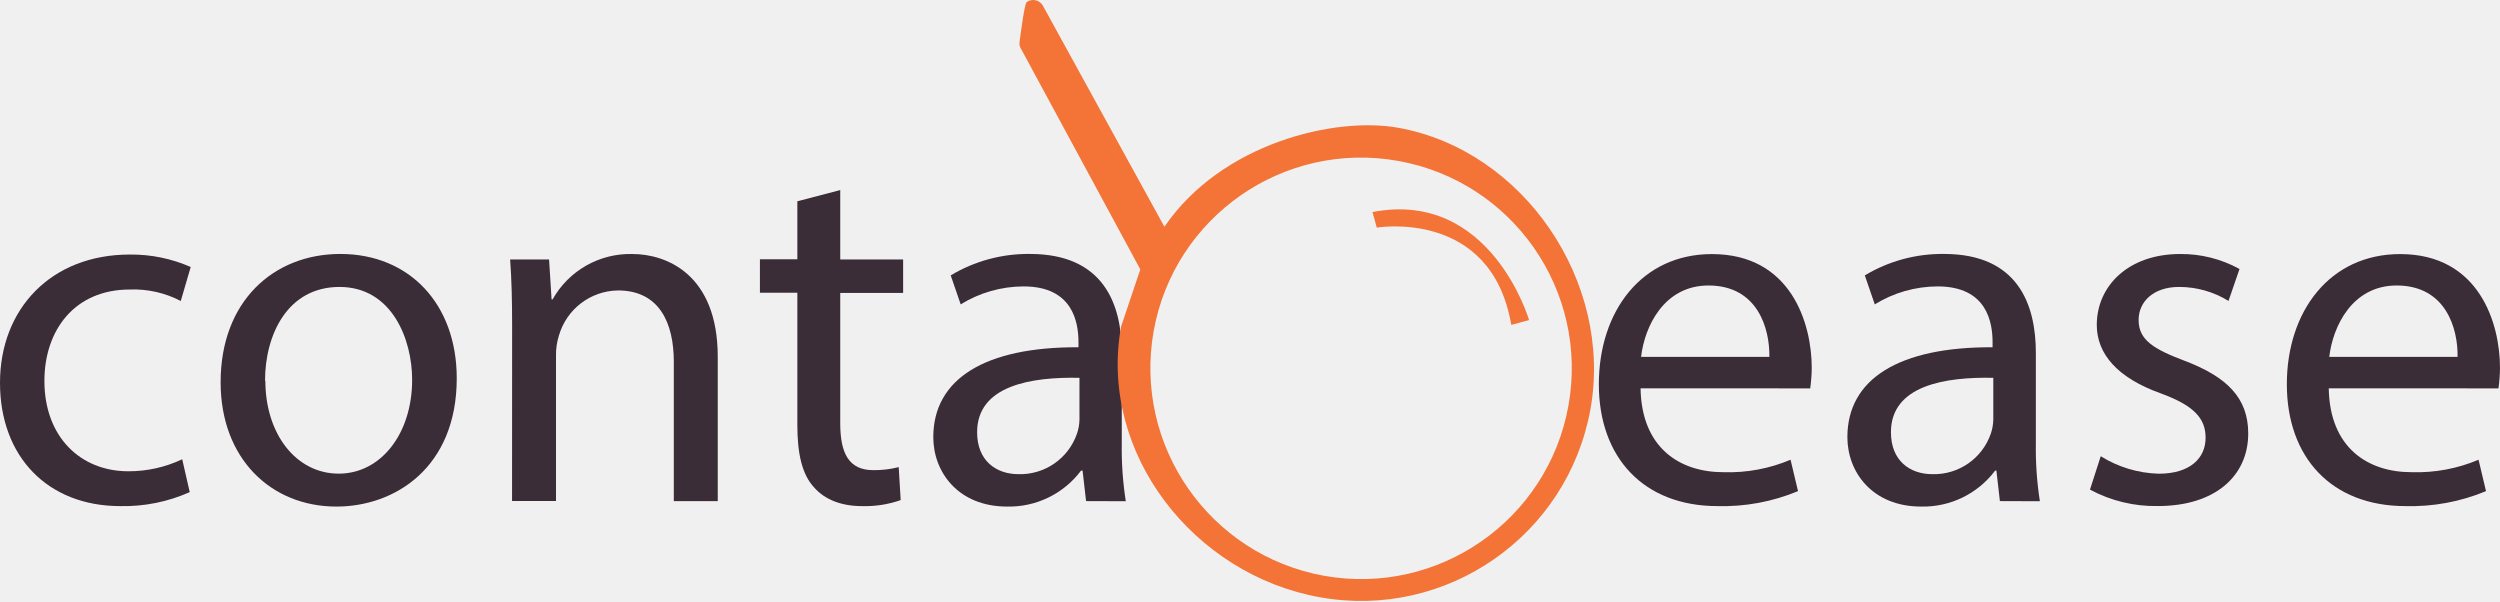
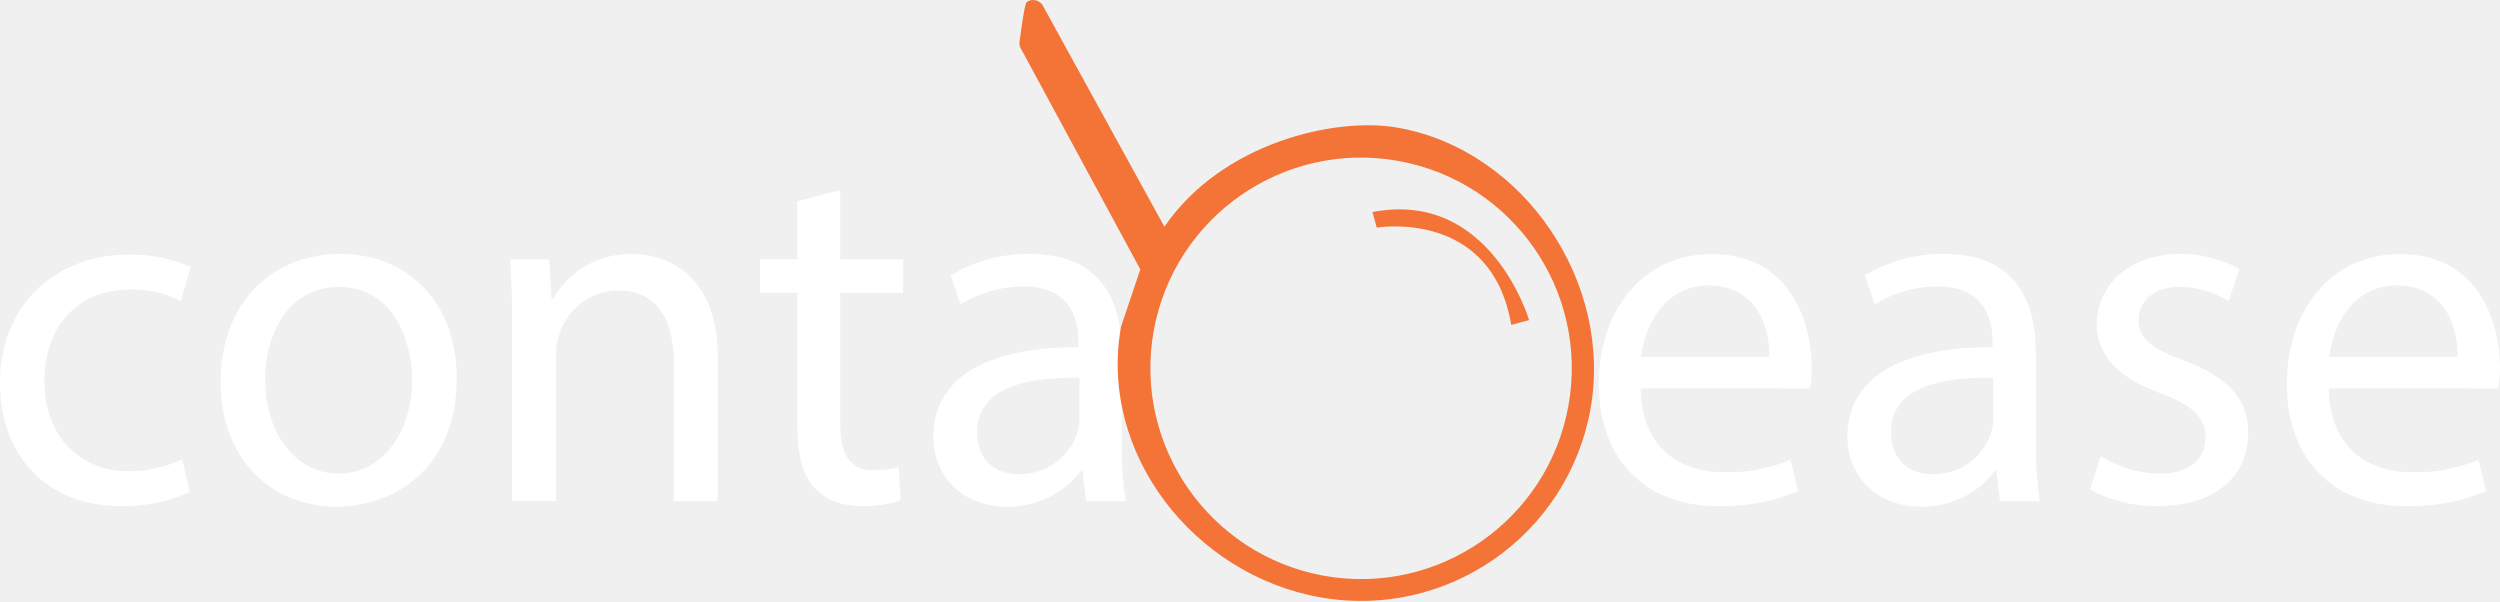
<svg xmlns="http://www.w3.org/2000/svg" id="Layer_1" data-name="Layer 1" viewBox="0 0 378.82 91.11">
  <defs>
-     <style>.cls-1{fill:#3b2d38;}.cls-2{fill:#f37436;}</style>
+     <style>.cls-1{fill:#ffffff;}.cls-2{fill:#f37436;}</style>
  </defs>
  <path class="cls-1" d="M153.43,449.07a24.54,24.54,0,0,1-10.52,2.12c-11,0-18.23-7.49-18.23-18.68s7.72-19.44,19.67-19.44a22.28,22.28,0,0,1,9.23,1.89l-1.51,5.15a15.39,15.39,0,0,0-7.72-1.74c-8.4,0-12.94,6.2-12.94,13.85,0,8.47,5.45,13.69,12.71,13.69a18.9,18.9,0,0,0,8.17-1.82Z" transform="translate(-124.68 -374.5)" />
  <path class="cls-1" d="M193.89,431.82c0,13.54-9.38,19.44-18.23,19.44-9.91,0-17.55-7.26-17.55-18.84,0-12.26,8-19.44,18.16-19.44C186.78,413,193.89,420.63,193.89,431.82Zm-29,.38c0,8,4.61,14.07,11.12,14.07,6.35,0,11.12-6,11.12-14.22,0-6.2-3.1-14.07-11-14.07S164.84,425.24,164.84,432.2Z" transform="translate(-124.68 -374.5)" />
  <path class="cls-1" d="M202.28,423.73c0-3.78-.08-6.88-.3-9.91h5.9l.38,6.05h.15a13.47,13.47,0,0,1,12.1-6.88c5.07,0,12.93,3,12.93,15.59v21.86h-6.66V429.33c0-5.9-2.19-10.82-8.47-10.82a9.46,9.46,0,0,0-8.93,6.81,9.6,9.6,0,0,0-.45,3.1v22h-6.66Z" transform="translate(-124.68 -374.5)" />
  <path class="cls-1" d="M252,403.3v10.52h9.53v5.07H252v19.74c0,4.54,1.29,7.11,5,7.11a14.69,14.69,0,0,0,3.86-.46l.3,5a16.29,16.29,0,0,1-5.9.91c-3.1,0-5.6-1-7.19-2.8-1.89-2-2.57-5.22-2.57-9.53v-20h-5.67v-5.07h5.67V405Z" transform="translate(-124.68 -374.5)" />
  <path class="cls-1" d="M289.25,450.43l-.53-4.62h-.23a13.64,13.64,0,0,1-11.2,5.45c-7.41,0-11.19-5.22-11.19-10.52,0-8.85,7.87-13.69,22-13.62v-.75c0-3-.83-8.47-8.32-8.47a18.23,18.23,0,0,0-9.53,2.72l-1.51-4.39a22.74,22.74,0,0,1,12-3.25c11.2,0,13.92,7.64,13.92,15v13.69a51.58,51.58,0,0,0,.61,8.78Zm-1-18.68c-7.26-.15-15.51,1.13-15.51,8.25,0,4.31,2.87,6.35,6.28,6.35a9.11,9.11,0,0,0,8.85-6.13,7,7,0,0,0,.38-2.12Z" transform="translate(-124.68 -374.5)" />
  <path class="cls-1" d="M373.27,433.34c.15,9,5.9,12.71,12.56,12.71A24.08,24.08,0,0,0,396,444.16l1.13,4.76a29.66,29.66,0,0,1-12.18,2.27c-11.27,0-18-7.41-18-18.46S373.42,413,384.08,413c12,0,15.13,10.52,15.13,17.25a25,25,0,0,1-.23,3.1Zm19.52-4.76c.07-4.24-1.74-10.82-9.23-10.82-6.73,0-9.68,6.2-10.21,10.82Z" transform="translate(-124.68 -374.5)" />
  <path class="cls-1" d="M427.72,450.43l-.53-4.62H427a13.64,13.64,0,0,1-11.2,5.45c-7.41,0-11.19-5.22-11.19-10.52,0-8.85,7.87-13.69,22-13.62v-.75c0-3-.83-8.47-8.32-8.47a18.23,18.23,0,0,0-9.53,2.72l-1.51-4.39a22.74,22.74,0,0,1,12-3.25c11.2,0,13.92,7.64,13.92,15v13.69a51.58,51.58,0,0,0,.61,8.78Zm-1-18.68c-7.26-.15-15.51,1.13-15.51,8.25,0,4.31,2.87,6.35,6.28,6.35a9.11,9.11,0,0,0,8.85-6.13,7,7,0,0,0,.38-2.12Z" transform="translate(-124.68 -374.5)" />
  <path class="cls-1" d="M443,443.63a17.47,17.47,0,0,0,8.78,2.65c4.84,0,7.11-2.42,7.11-5.45s-1.89-4.92-6.81-6.73c-6.58-2.35-9.68-6-9.68-10.36,0-5.9,4.77-10.75,12.63-10.75a18.28,18.28,0,0,1,9,2.27l-1.67,4.84a14.21,14.21,0,0,0-7.49-2.12c-3.93,0-6.13,2.27-6.13,5,0,3,2.19,4.39,7,6.2,6.36,2.42,9.61,5.6,9.61,11,0,6.43-5,11-13.69,11a20.87,20.87,0,0,1-10.29-2.49Z" transform="translate(-124.68 -374.5)" />
  <path class="cls-1" d="M477.55,433.34c.15,9,5.9,12.71,12.56,12.71a24.08,24.08,0,0,0,10.14-1.89l1.13,4.76a29.66,29.66,0,0,1-12.18,2.27c-11.27,0-18-7.41-18-18.46S477.7,413,488.37,413c12,0,15.13,10.52,15.13,17.25a25,25,0,0,1-.23,3.1Zm19.52-4.76c.08-4.24-1.74-10.82-9.23-10.82-6.73,0-9.68,6.2-10.21,10.82Z" transform="translate(-124.68 -374.5)" />
  <path class="cls-2" d="M282.59,375.19a1.68,1.68,0,0,0-2.34-.37c-.36.27-1,5.52-1.07,5.94a1.66,1.66,0,0,0,.29,1.28l18,33.28L294.55,424c-3.44,19.16,11,37.58,30.13,41a35.33,35.33,0,0,0,41-28.5c3.44-19.15-10-39.2-29.13-42.64-9.55-1.72-26.74,2.29-35.43,15l-18.51-33.67Zm16.9,49.48a31.93,31.93,0,1,1,25.78,37.07,32,32,0,0,1-25.78-37.07Zm0,0" transform="translate(-124.68 -374.5)" />
  <path class="cls-2" d="M356.38,423s-5.8-19.83-23.73-16.37l.65,2.36s17.35-2.94,20.38,14.74Z" transform="translate(-124.68 -374.5)" />
</svg>
